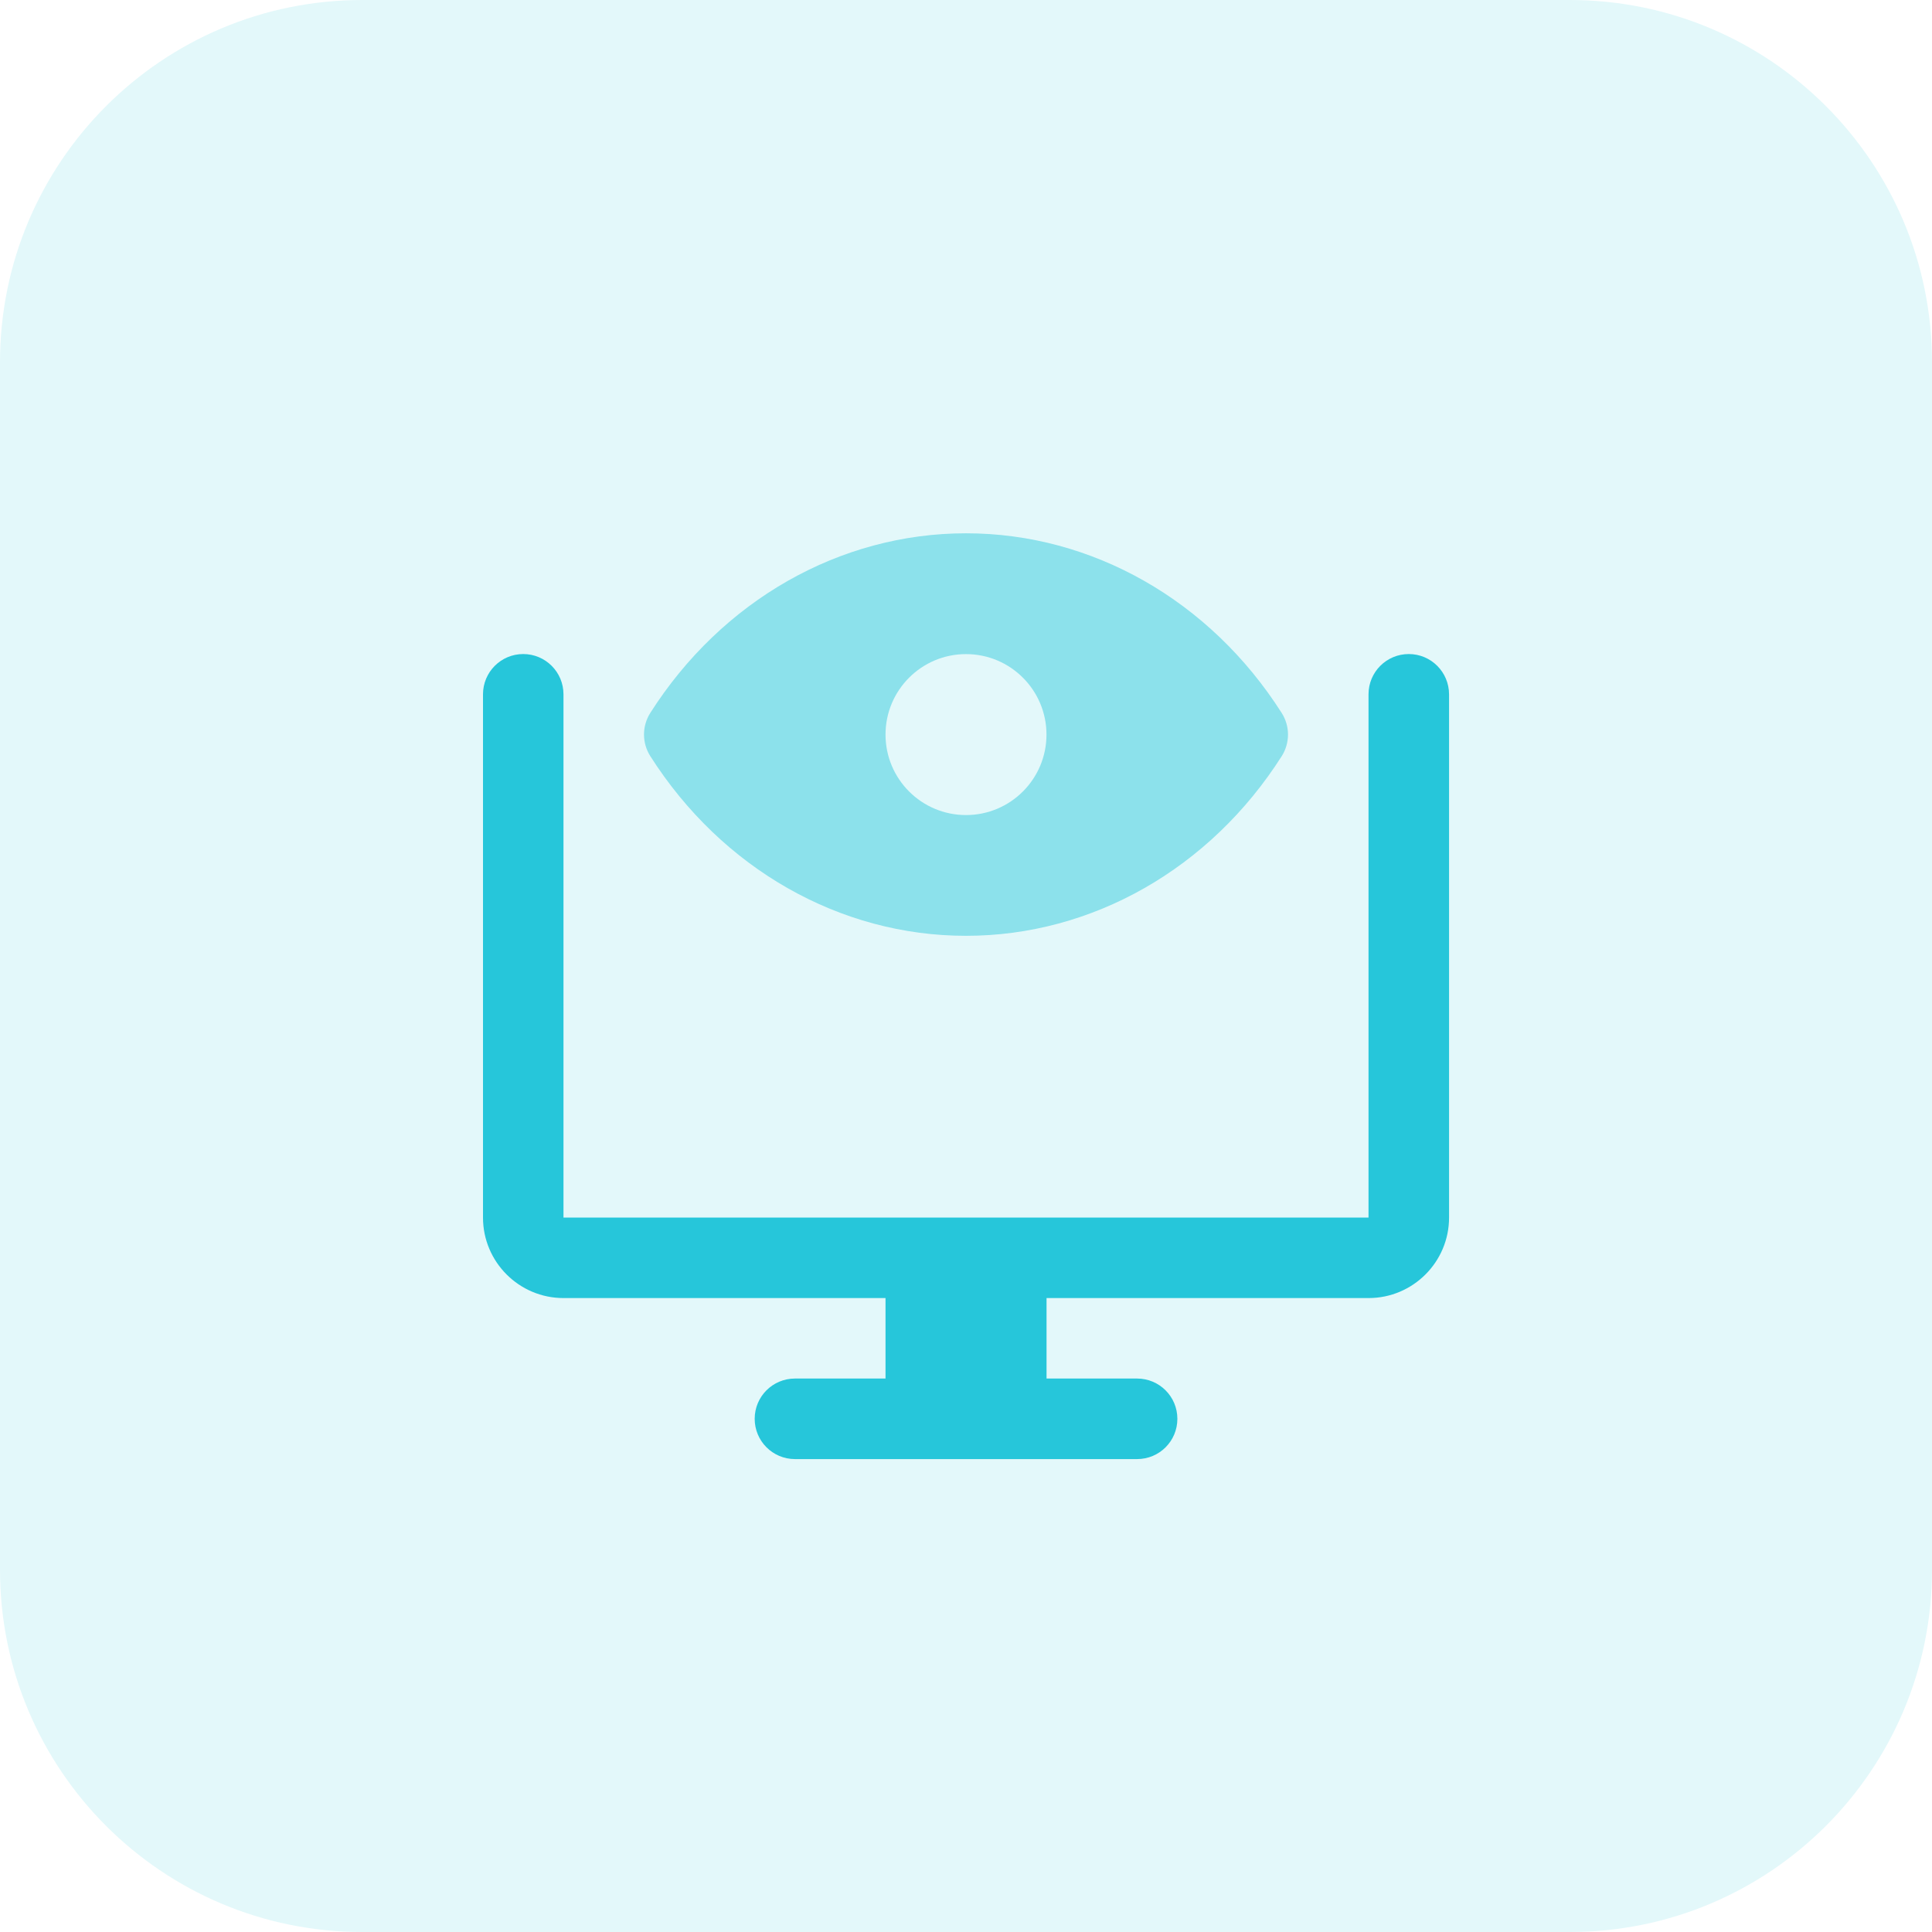
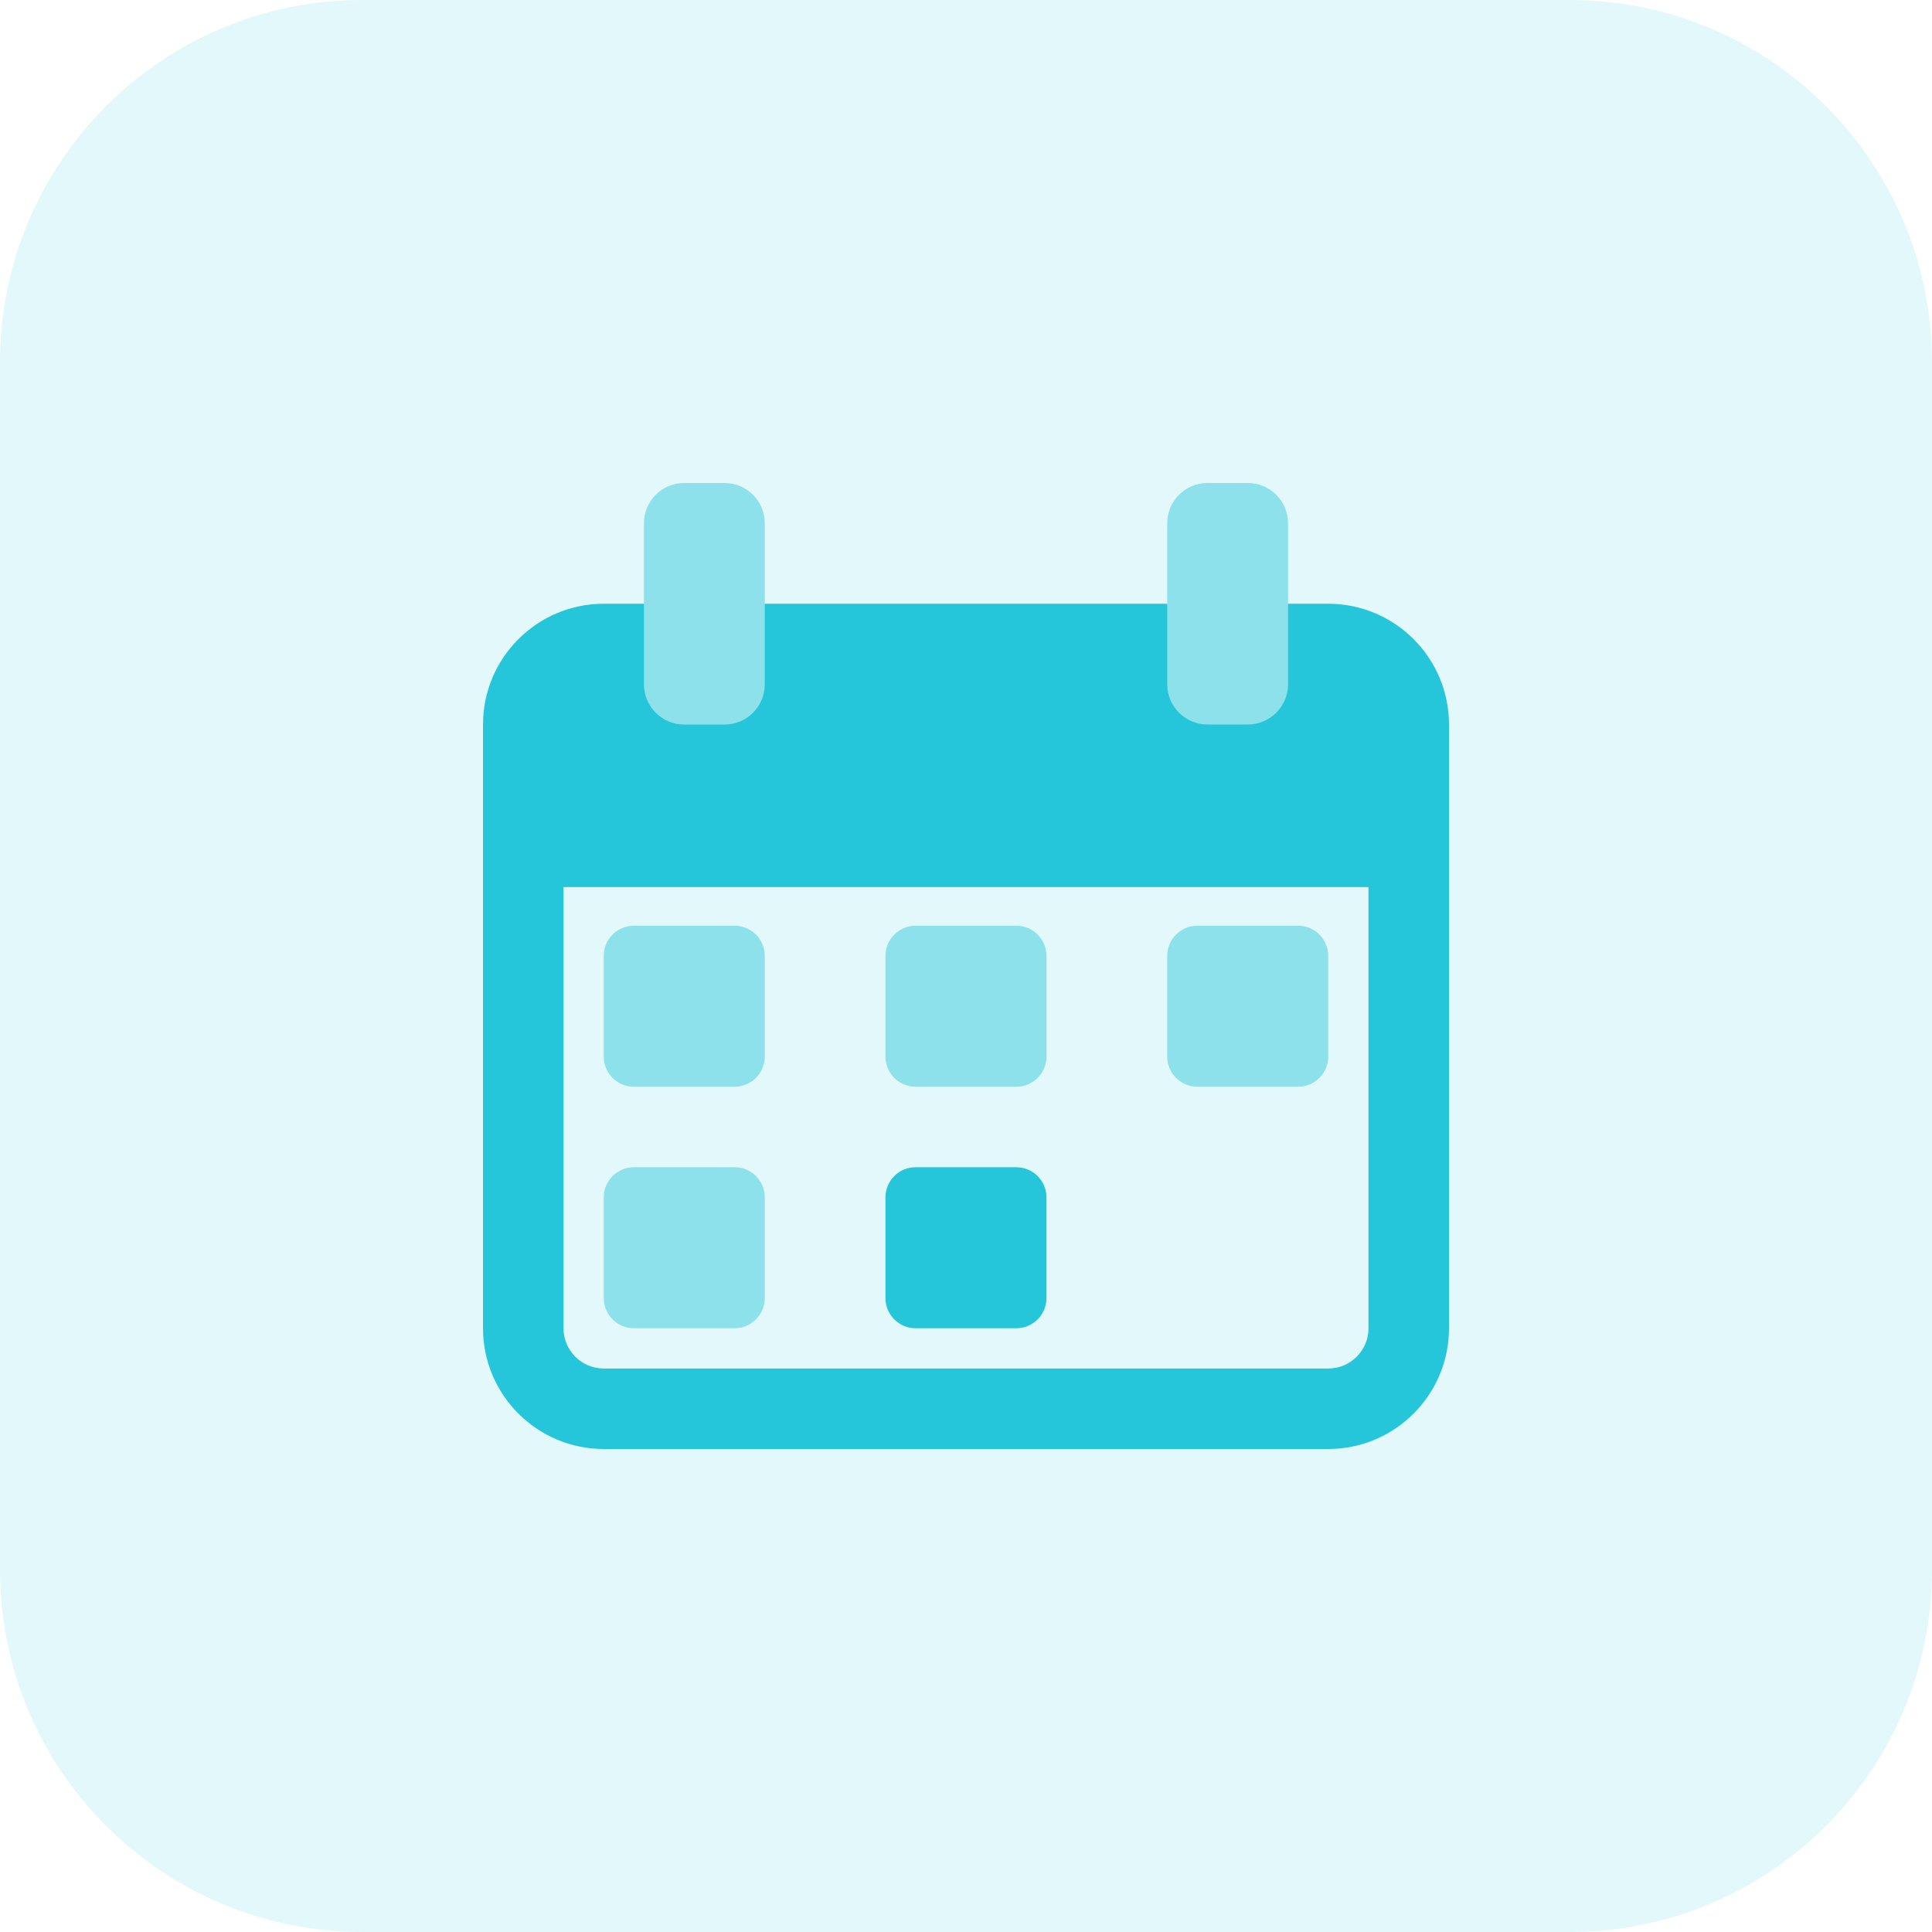
- <svg xmlns="http://www.w3.org/2000/svg" id="bold" enable-background="new 0 0 32 32" height="512" viewBox="0 0 32 32" width="512">
-   <path d="m26 32h-20c-3.314 0-6-2.686-6-6v-20c0-3.314 2.686-6 6-6h20c3.314 0 6 2.686 6 6v20c0 3.314-2.686 6-6 6z" fill="#e3f8fa" />
-   <path d="m21.229 11.809c-1.186-1.864-3.14-2.976-5.229-2.976s-4.043 1.112-5.229 2.975c-.139.219-.139.497 0 .716 1.186 1.864 3.14 2.976 5.229 2.976s4.043-1.112 5.229-2.975c.139-.219.139-.498 0-.716zm-5.229 1.691c-.736 0-1.333-.597-1.333-1.333s.597-1.333 1.333-1.333 1.333.597 1.333 1.333-.597 1.333-1.333 1.333z" fill="#8ce1eb" />
-   <path d="m23.334 10.833c-.369 0-.667.298-.667.667v8.667h-13.334v-8.667c0-.368-.298-.667-.667-.667-.368 0-.666.298-.666.667v8.667c0 .735.598 1.333 1.333 1.333h5.334v1.333h-1.5c-.369 0-.667.298-.667.667 0 .368.298.667.667.667h5.667c.369 0 .667-.298.667-.667 0-.368-.298-.667-.667-.667h-1.5v-1.333h5.334c.735 0 1.333-.598 1.333-1.333v-8.667c-.001-.369-.299-.667-.667-.667z" fill="#26c6da" />
+ <svg xmlns="http://www.w3.org/2000/svg" height="512pt" viewBox="0 0 512 512" width="512pt">
+   <path d="m416 512h-320c-53.023 0-96-42.977-96-96v-320c0-53.023 42.977-96 96-96h320c53.023 0 96 42.977 96 96v320c0 53.023-42.977 96-96 96zm0 0" fill="#e3f8fa" />
+   <g fill="#8ce1eb">
+     <path d="m194.672 245.328h-26.672c-4.414 0-8 3.582-8 8v26.672c0 4.414 3.586 8 8 8h26.672c4.418 0 8-3.586 8-8v-26.672c0-4.418-3.582-8-8-8zm0 0" />
+     <path d="m194.672 309.328h-26.672c-4.414 0-8 3.582-8 8v26.672c0 4.414 3.586 8 8 8h26.672c4.418 0 8-3.586 8-8v-26.672c0-4.418-3.582-8-8-8zm0 0" />
+     <path d="m269.328 245.328h-26.672c-4.418 0-8 3.582-8 8v26.672c0 4.414 3.582 8 8 8h26.672c4.414 0 8-3.586 8-8v-26.672c0-4.418-3.586-8-8-8zm0 0" />
+   </g>
+   <path d="m269.328 309.328h-26.672c-4.418 0-8 3.582-8 8v26.672c0 4.414 3.582 8 8 8h26.672c4.414 0 8-3.586 8-8v-26.672c0-4.418-3.586-8-8-8zm0 0" fill="#26c6da" />
+   <path d="m344 245.328h-26.672c-4.418 0-8 3.582-8 8v26.672c0 4.414 3.582 8 8 8h26.672c4.414 0 8-3.586 8-8v-26.672c0-4.418-3.586-8-8-8zm0 0" fill="#8ce1eb" />
+   <path d="m352 160h-192c-17.648 0-32 14.352-32 32v160c0 17.648 14.352 32 32 32h192c17.648 0 32-14.352 32-32v-160c0-17.648-14.352-32-32-32zm10.672 192c0 5.887-4.785 10.672-10.672 10.672h-192c-5.887 0-10.672-4.785-10.672-10.672v-116.91h213.328v116.91zm0 0" fill="#26c6da" />
+   <path d="m192 128h-10.672c-5.887 0-10.672 4.77-10.672 10.672v42.672c0 5.887 4.77 10.672 10.672 10.672h10.672c5.887 0 10.672-4.77 10.672-10.672v-42.672c0-5.902-4.785-10.672-10.672-10.672zm0 0" fill="#8ce1eb" />
+   <path d="m330.672 128h-10.672c-5.887 0-10.672 4.77-10.672 10.672v42.672c0 5.887 4.785 10.656 10.672 10.656h10.672c5.887 0 10.672-4.77 10.672-10.672v-42.656c-.016-5.902-4.785-10.672-10.672-10.672zm0 0" fill="#8ce1eb" />
</svg>
